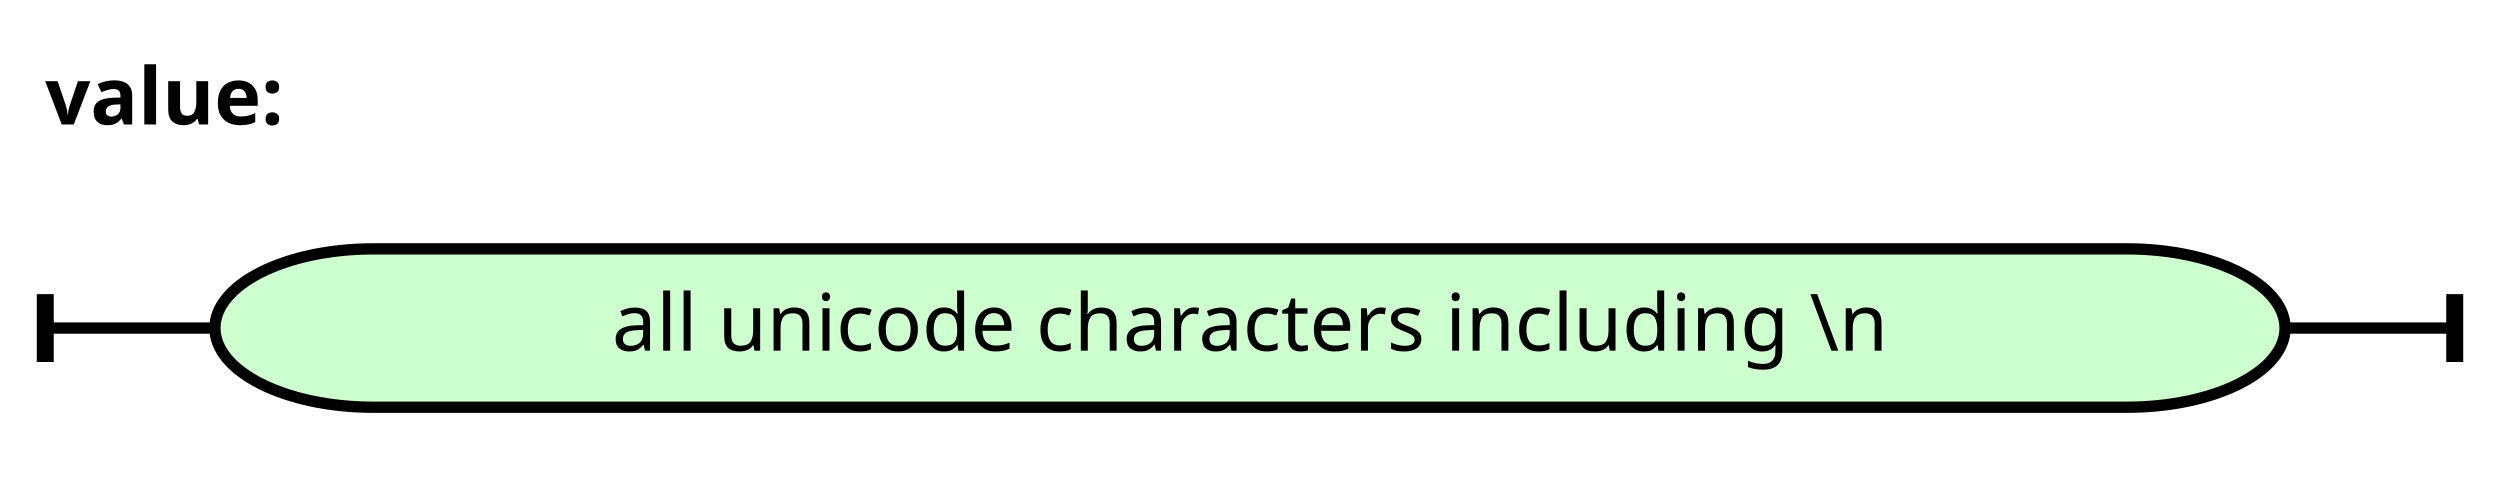
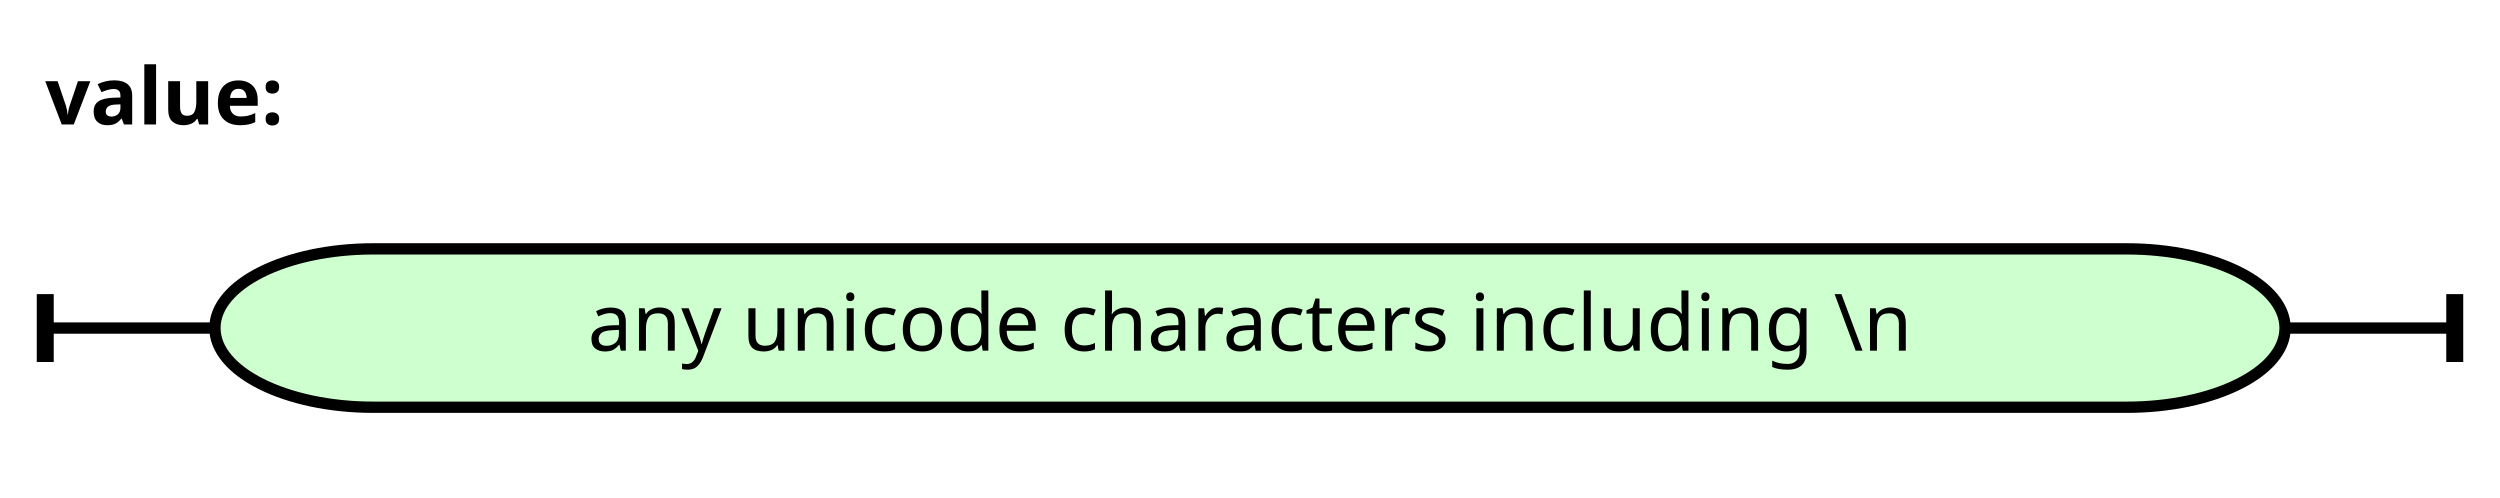
<svg xmlns="http://www.w3.org/2000/svg" width="442" height="88" viewBox="-8 -58 442 88 " version="1.1">
  <defs>
    <style type="text/css">.terminal_rect{fill:rgb(206,255,206);stroke:black;stroke-width:2;}.terminal_text{fill:black;font-family:Verdana,Sans-serif;text-anchor:middle;font-size:14px;}.symbol_rect{fill:rgb(206,255,206);stroke:black;stroke-width:2;}.symbol_text{fill:black;font-family:Verdana,Sans-serif;font-weight:bold;font-style:italic;text-anchor:middle;font-size:14px;}.path{fill:none;stroke:black;stroke-width:2;}.rule_text{fill:black;font-family:Verdana,Sans-serif;font-weight:bold;font-size:14px;}.rule_path_edge{fill:none;stroke:black;stroke-width:3;}</style>
  </defs>
  <text class="rule_text" x="0" y="-36">value:</text>
  <rect class="terminal_rect" x="30" y="-14" width="366" height="28" rx="28" />
-   <text class="terminal_text" x="213" y="4">all unicode characters including \n</text>
+   <text class="terminal_text" x="213" y="4">any unicode characters including \n</text>
  <path class="path" d="M0 0 L30 0 M426 0 L396 0" />
  <path class="rule_path_edge" d="M0 -6 L0 6 M426 -6 L426 6" />
</svg>
